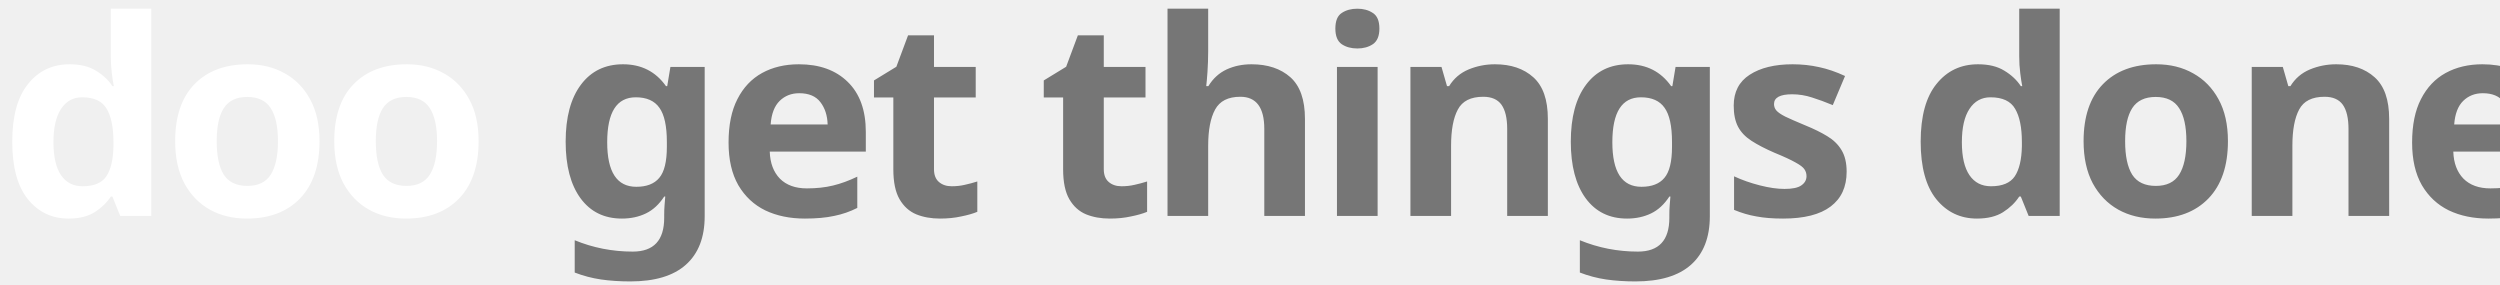
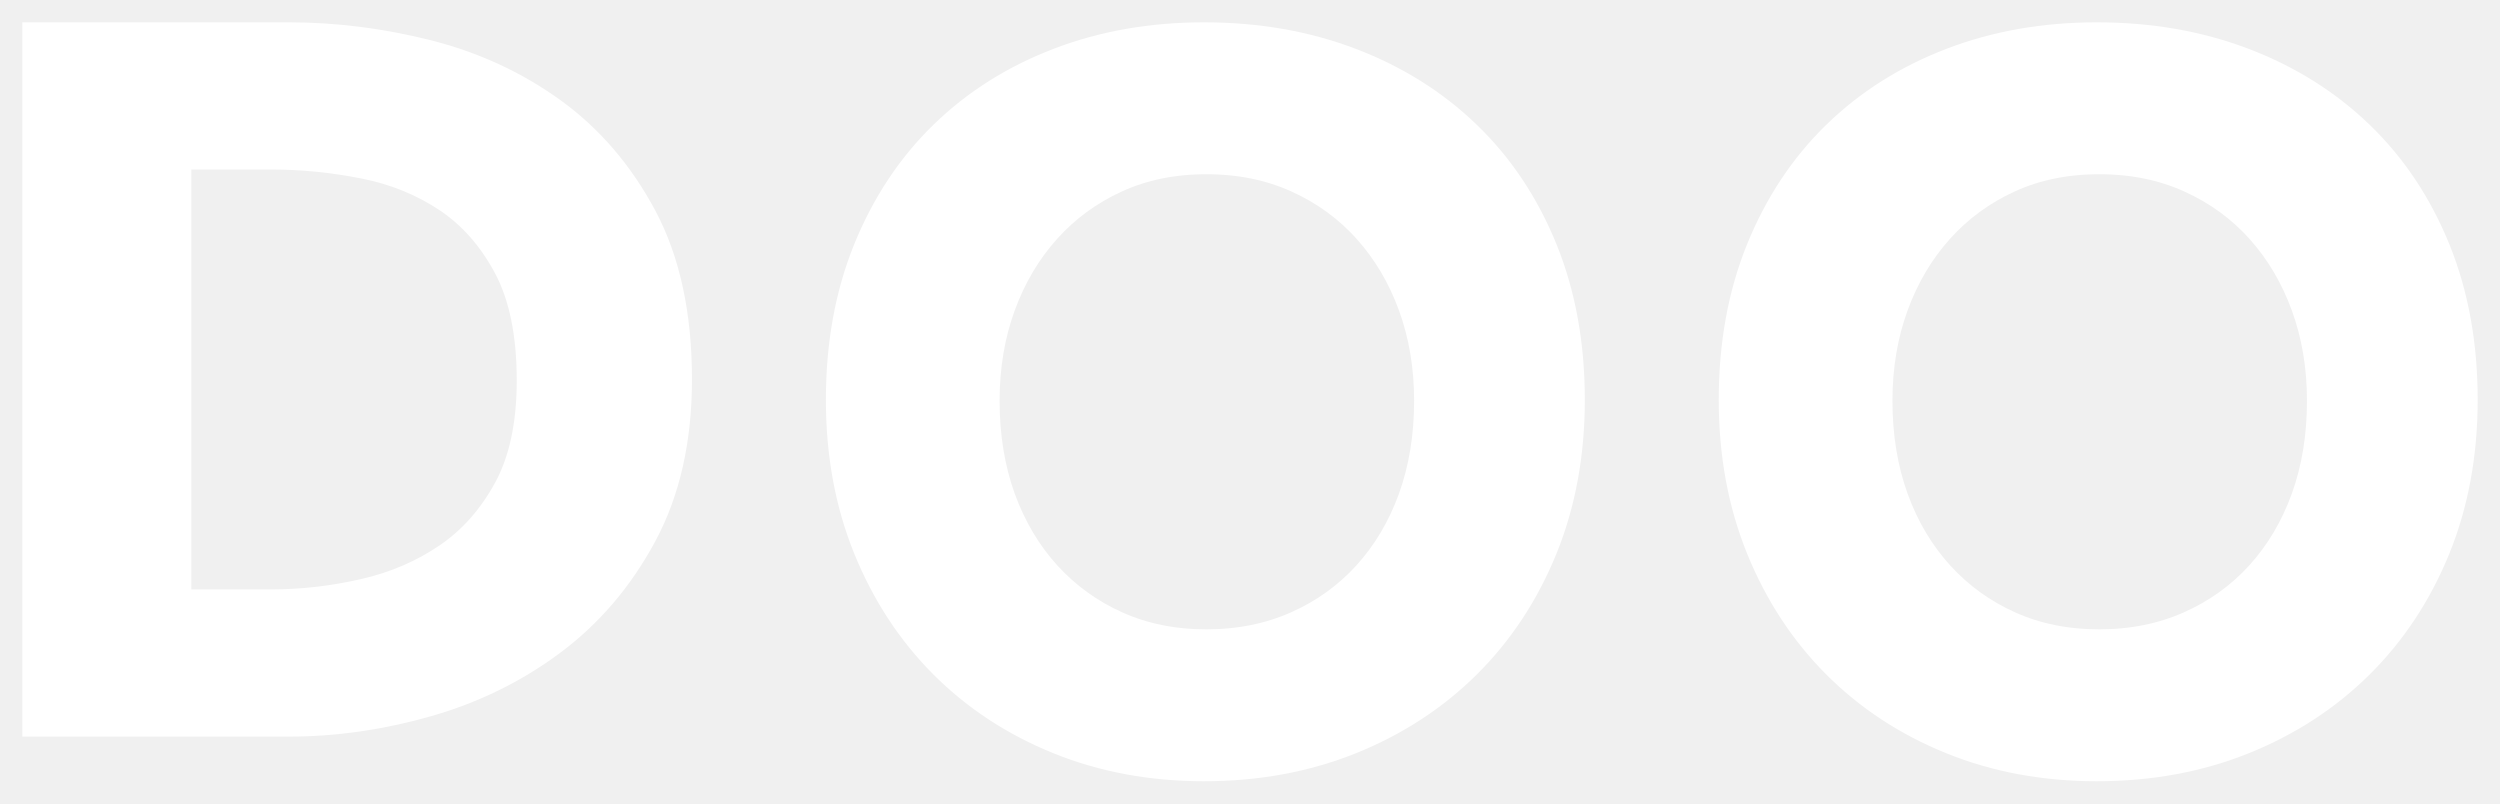
- <svg xmlns="http://www.w3.org/2000/svg" width="220px" height="25px" viewBox="0 0 220 25" version="1.1">
-   <g id="Web" stroke="none" stroke-width="1" fill="none" fill-rule="evenodd" font-family="AvenirNext-Bold, Avenir Next" font-size="24" font-weight="bold" letter-spacing="-0.857">
-     <g id="Desktop-HD" transform="translate(-1070, -11669)">
-       <g id="Footer" transform="translate(0, 11564)">
-         <g id="Group-15" transform="translate(80, 100)">
-           <text id="doo-get-things-done">
-             <tspan x="990" y="24" fill="#FFFFFF">doo </tspan>
-             <tspan x="1038.699" y="24" fill="#767676">get things done</tspan>
-           </text>
-         </g>
+ <svg xmlns="http://www.w3.org/2000/svg" width="56px" height="18px" viewBox="0 0 56 18" version="1.1">
+   <g id="Web" stroke="none" stroke-width="1" fill="none" fill-rule="evenodd">
+     <g id="Desktop-HD" transform="translate(-203, -36)" fill="#FFFFFF" fill-rule="nonzero" stroke="#FFFFFF">
+       <g id="Group-10" transform="translate(204, 37)">
+         <path d="M5.474,15 C6.477,15 7.487,14.855 8.505,14.566 C9.522,14.276 10.438,13.828 11.252,13.22 C12.066,12.613 12.728,11.836 13.237,10.89 C13.746,9.944 14,8.814 14,7.5 C14,6.088 13.746,4.905 13.237,3.951 C12.728,2.998 12.066,2.228 11.252,1.642 C10.438,1.056 9.522,0.636 8.505,0.381 C7.487,0.127 6.477,0 5.474,0 L5.474,0 L0,0 L0,15 L5.474,15 Z M5.07,12.703 L2.786,12.703 L2.786,2.297 L5.07,2.297 C5.781,2.297 6.492,2.368 7.202,2.51 C7.913,2.651 8.555,2.913 9.128,3.295 C9.7,3.678 10.168,4.208 10.531,4.888 C10.893,5.568 11.075,6.445 11.075,7.521 C11.075,8.541 10.893,9.383 10.531,10.048 C10.168,10.714 9.7,11.241 9.128,11.63 C8.555,12.02 7.913,12.296 7.202,12.458 C6.492,12.621 5.781,12.703 5.07,12.703 L5.07,12.703 Z" id="D" transform="translate(7, 7.5) rotate(-360) translate(-7, -7.5) " />
+         <path d="M25.968,16 C27.132,16 28.204,15.803 29.185,15.409 C30.166,15.014 31.014,14.462 31.729,13.753 C32.444,13.043 33.001,12.197 33.401,11.215 C33.8,10.233 34,9.147 34,7.957 C34,6.738 33.8,5.638 33.401,4.656 C33.001,3.674 32.444,2.839 31.729,2.151 C31.014,1.462 30.166,0.932 29.185,0.559 C28.204,0.186 27.132,0 25.968,0 C24.819,0 23.757,0.186 22.783,0.559 C21.809,0.932 20.968,1.462 20.26,2.151 C19.552,2.839 18.999,3.674 18.599,4.656 C18.2,5.638 18,6.738 18,7.957 C18,9.147 18.2,10.233 18.599,11.215 C18.999,12.197 19.552,13.043 20.26,13.753 C20.968,14.462 21.809,15.014 22.783,15.409 C23.757,15.803 24.819,16 25.968,16 Z M26.023,13.597 C25.263,13.597 24.569,13.457 23.943,13.177 C23.316,12.897 22.774,12.506 22.316,12.004 C21.859,11.501 21.507,10.909 21.26,10.228 C21.014,9.546 20.891,8.796 20.891,7.978 C20.891,7.189 21.014,6.457 21.26,5.783 C21.507,5.108 21.855,4.52 22.306,4.018 C22.756,3.516 23.295,3.121 23.922,2.834 C24.548,2.547 25.249,2.403 26.023,2.403 C26.797,2.403 27.501,2.547 28.135,2.834 C28.769,3.121 29.311,3.516 29.761,4.018 C30.212,4.52 30.56,5.108 30.807,5.783 C31.053,6.457 31.176,7.189 31.176,7.978 C31.176,8.796 31.053,9.546 30.807,10.228 C30.56,10.909 30.208,11.501 29.751,12.004 C29.293,12.506 28.748,12.897 28.114,13.177 C27.48,13.457 26.783,13.597 26.023,13.597 Z" id="O" />
+         <path d="M45.968,16 C47.132,16 48.204,15.803 49.185,15.409 C50.166,15.014 51.014,14.462 51.729,13.753 C52.444,13.043 53.001,12.197 53.401,11.215 C53.8,10.233 54,9.147 54,7.957 C54,6.738 53.8,5.638 53.401,4.656 C53.001,3.674 52.444,2.839 51.729,2.151 C51.014,1.462 50.166,0.932 49.185,0.559 C48.204,0.186 47.132,0 45.968,0 C44.819,0 43.757,0.186 42.783,0.559 C41.809,0.932 40.968,1.462 40.26,2.151 C39.552,2.839 38.999,3.674 38.599,4.656 C38.2,5.638 38,6.738 38,7.957 C38,9.147 38.2,10.233 38.599,11.215 C38.999,12.197 39.552,13.043 40.26,13.753 C40.968,14.462 41.809,15.014 42.783,15.409 C43.757,15.803 44.819,16 45.968,16 Z M46.023,13.597 C45.263,13.597 44.569,13.457 43.943,13.177 C43.316,12.897 42.774,12.506 42.316,12.004 C41.859,11.501 41.507,10.909 41.26,10.228 C41.014,9.546 40.891,8.796 40.891,7.978 C40.891,7.189 41.014,6.457 41.26,5.783 C41.507,5.108 41.855,4.52 42.306,4.018 C42.756,3.516 43.295,3.121 43.922,2.834 C44.548,2.547 45.249,2.403 46.023,2.403 C46.797,2.403 47.501,2.547 48.135,2.834 C48.769,3.121 49.311,3.516 49.761,4.018 C50.212,4.52 50.56,5.108 50.807,5.783 C51.053,6.457 51.176,7.189 51.176,7.978 C51.176,8.796 51.053,9.546 50.807,10.228 C50.56,10.909 50.208,11.501 49.751,12.004 C49.293,12.506 48.748,12.897 48.114,13.177 C47.48,13.457 46.783,13.597 46.023,13.597 Z" id="O" />
      </g>
    </g>
  </g>
</svg>
